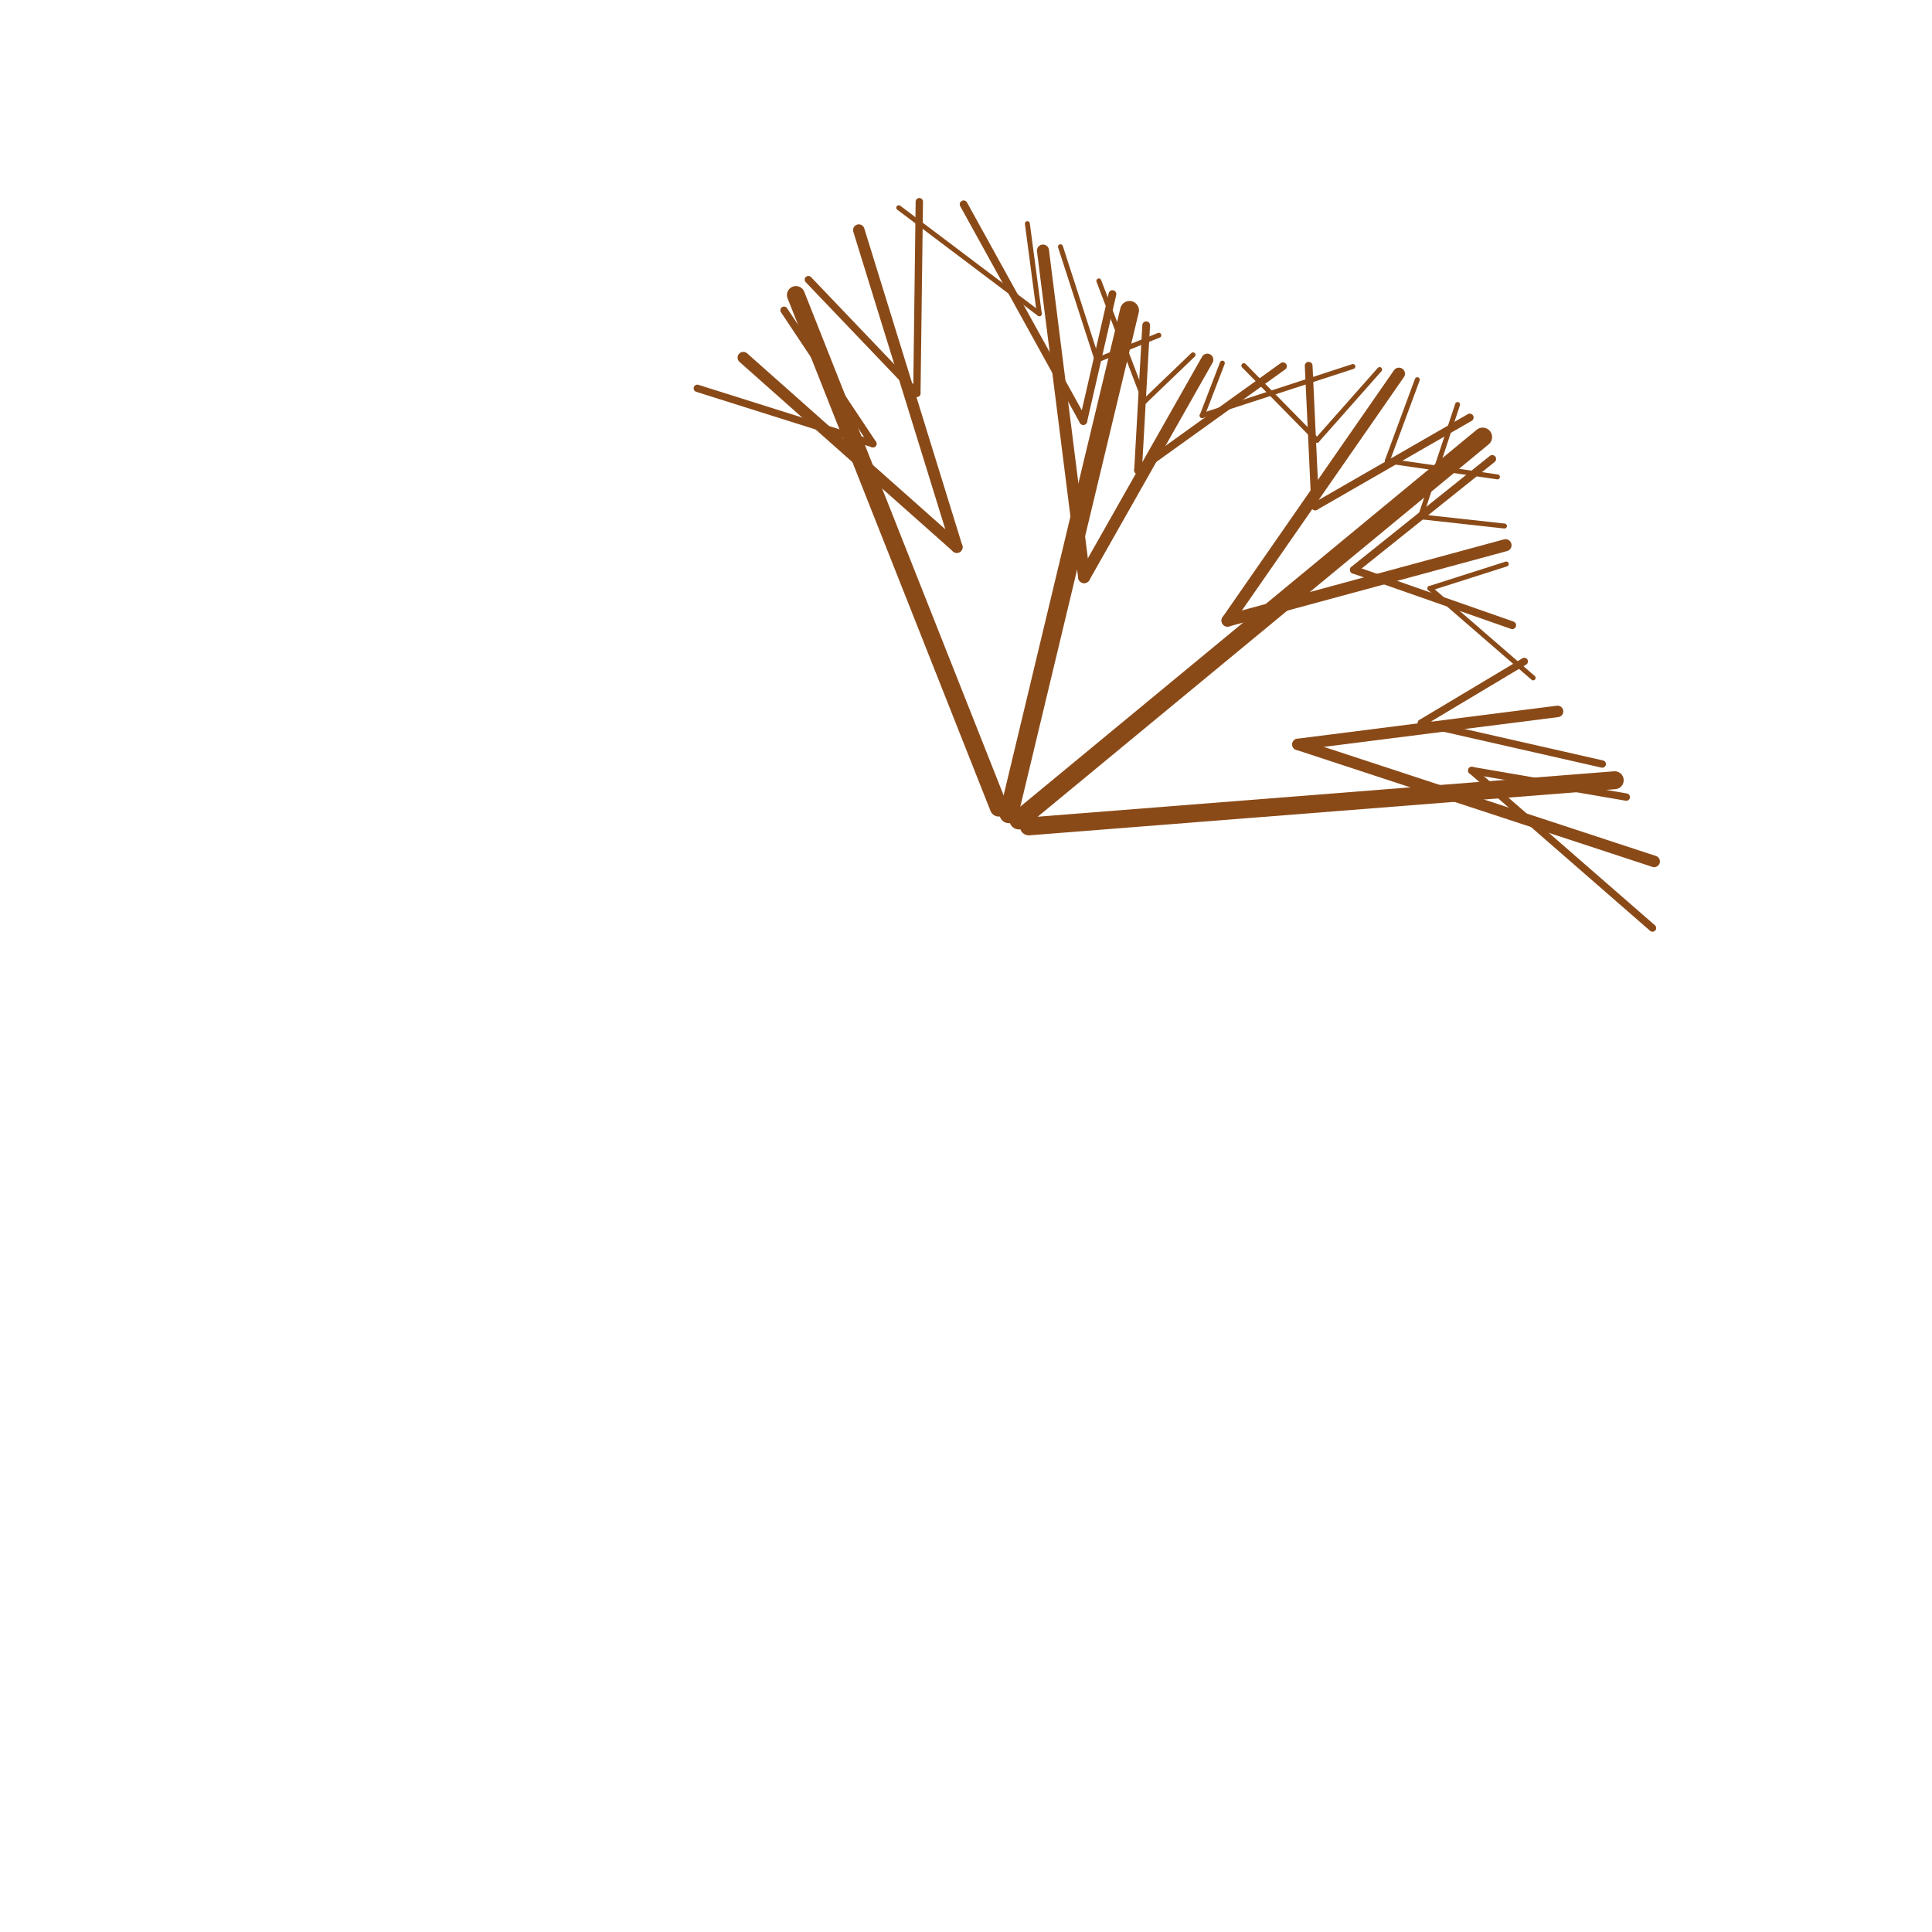
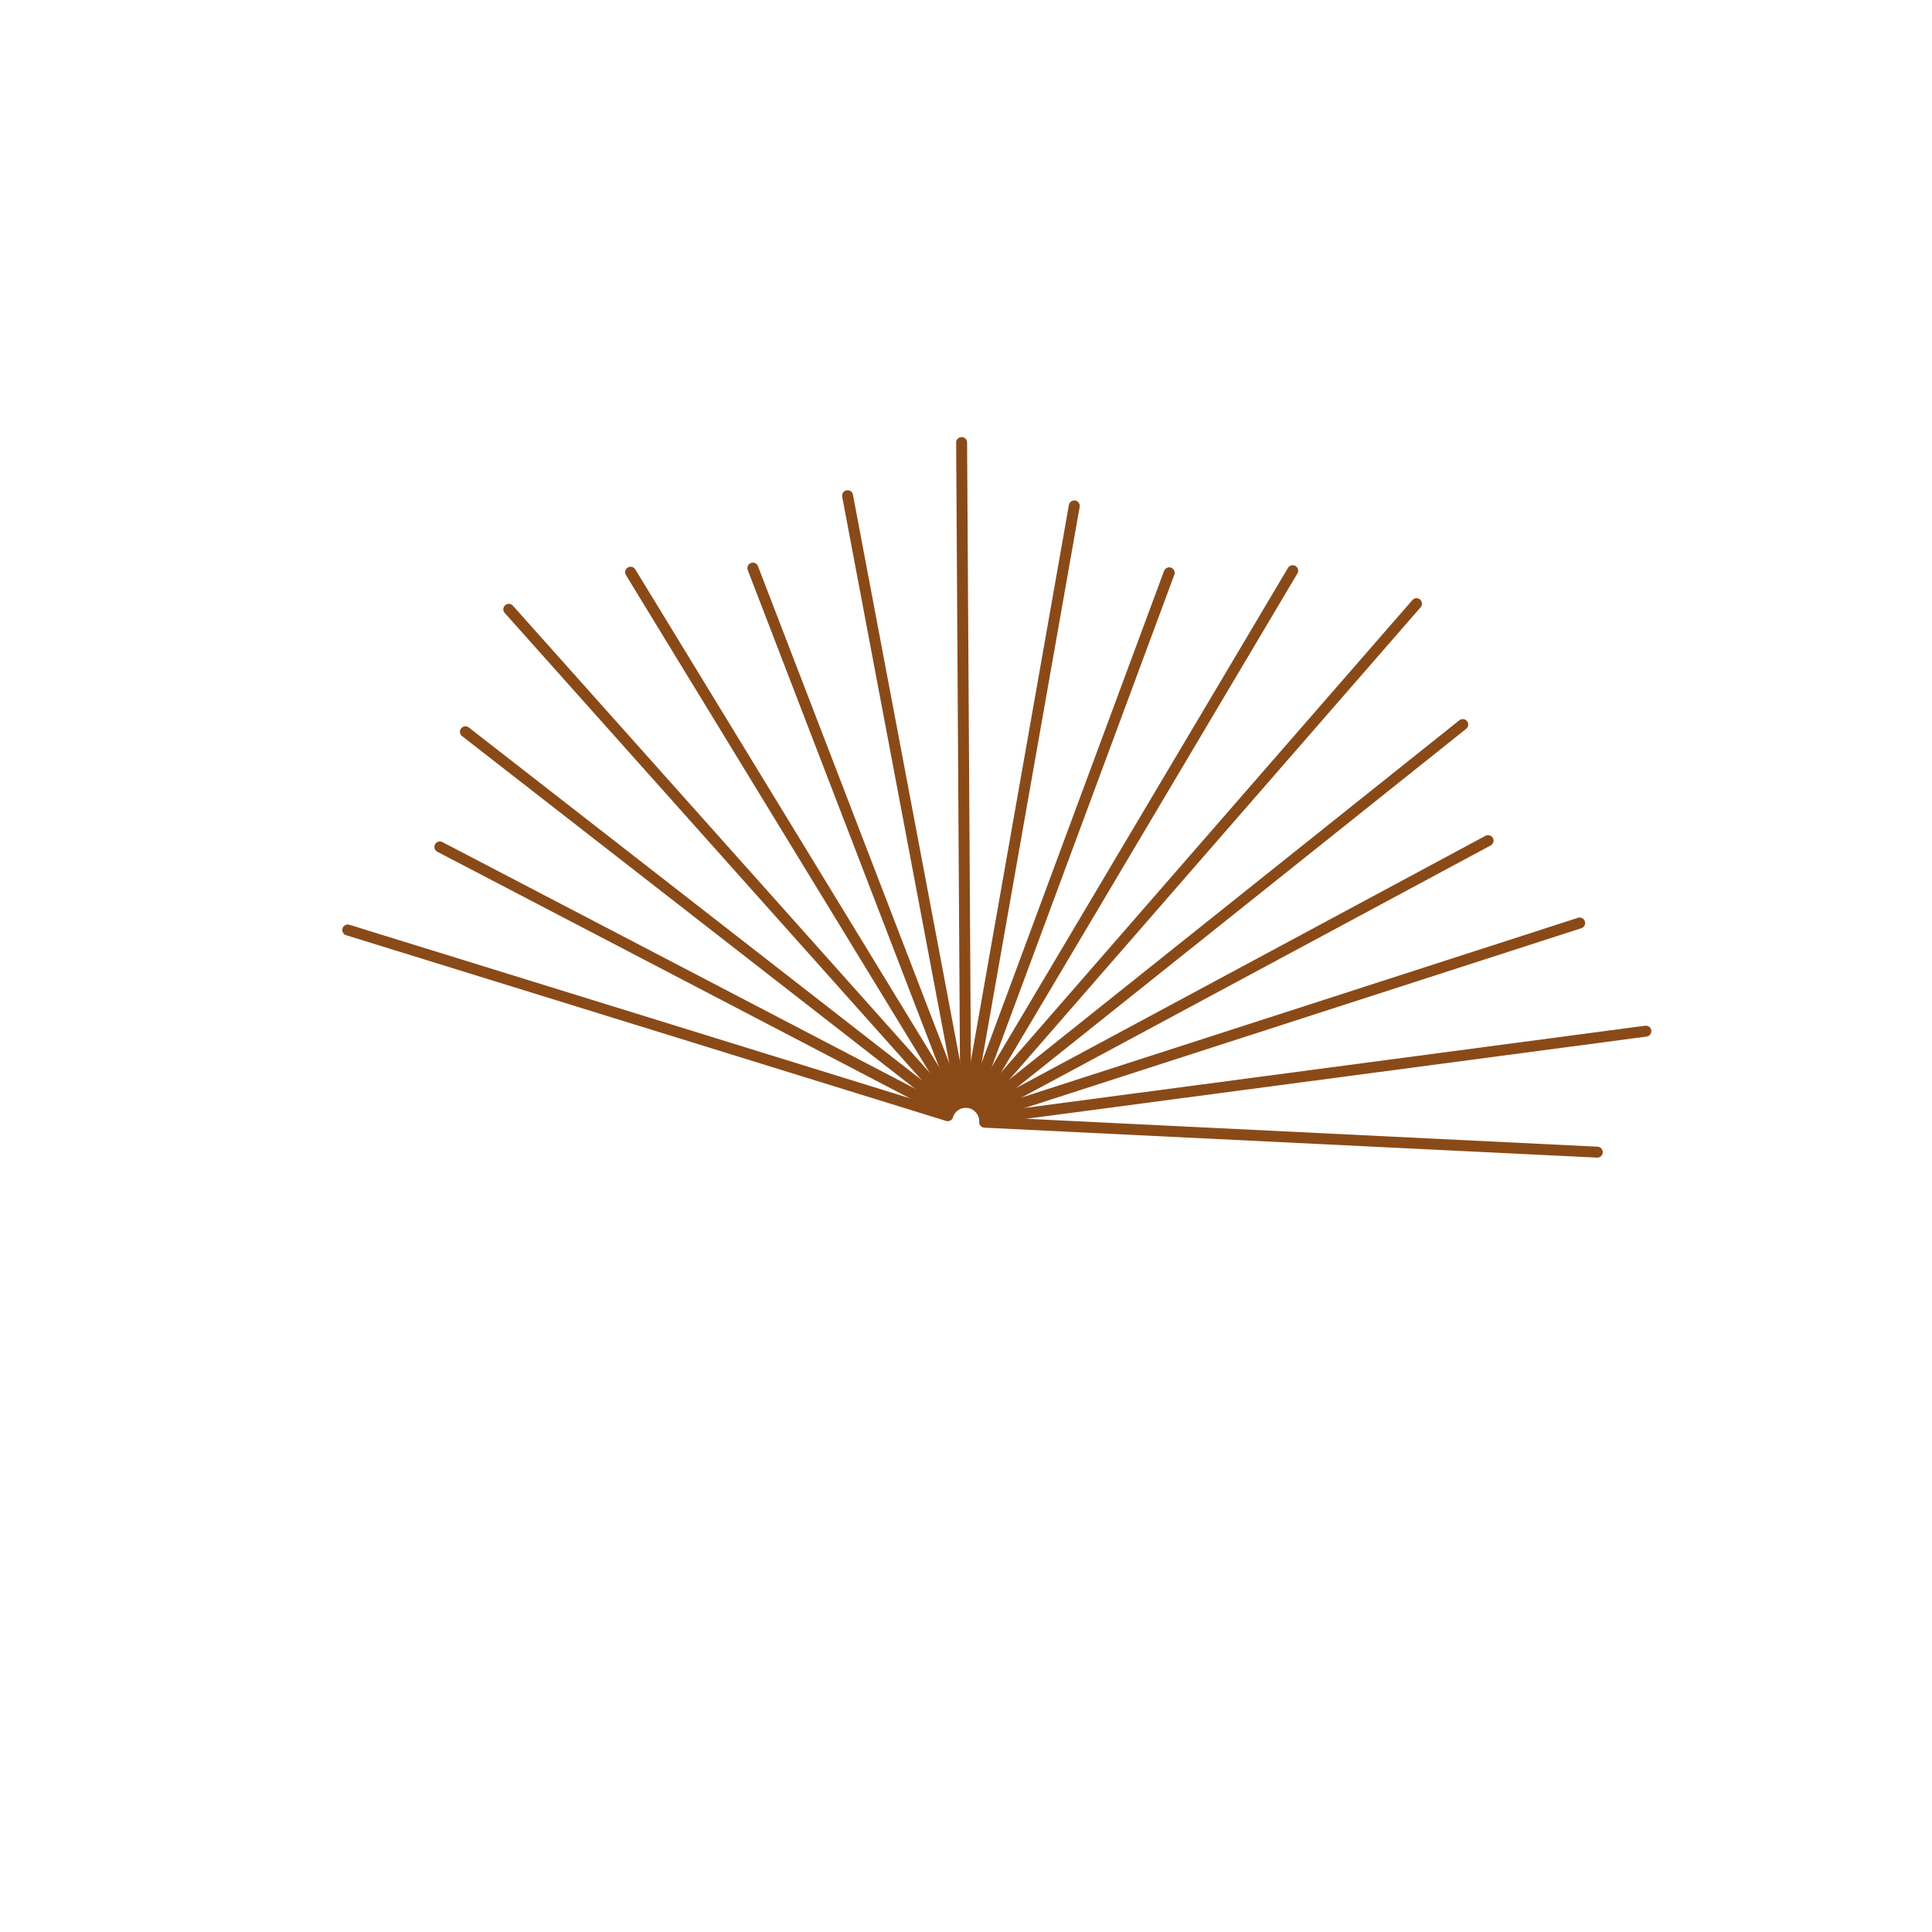
<svg xmlns="http://www.w3.org/2000/svg" width="1024" height="1024" viewBox="0 0 1024 1024" fill="none">
-   <path d="M 529.40 428.05 L 421.85 156.37" stroke="#8A4A18" stroke-width="9.50" stroke-linecap="round" />
-   <path d="M 507.14 290.00 L 393.97 189.54" stroke="#8A4A18" stroke-width="6.08" stroke-linecap="round" />
-   <path d="M 462.66 235.18 L 369.59 205.82" stroke="#8A4A18" stroke-width="3.89" stroke-linecap="round" />
-   <path d="M 462.66 235.18 L 415.55 164.43" stroke="#8A4A18" stroke-width="3.89" stroke-linecap="round" />
-   <path d="M 507.14 290.00 L 455.18 121.94" stroke="#8A4A18" stroke-width="6.08" stroke-linecap="round" />
-   <path d="M 485.96 208.43 L 428.45 148.21" stroke="#8A4A18" stroke-width="3.89" stroke-linecap="round" />
-   <path d="M 485.96 208.43 L 487.26 106.89" stroke="#8A4A18" stroke-width="3.89" stroke-linecap="round" />
-   <path d="M 534.74 431.31 L 598.68 164.53" stroke="#8A4A18" stroke-width="10.00" stroke-linecap="round" />
-   <path d="M 574.62 305.86 L 552.80 132.82" stroke="#8A4A18" stroke-width="6.40" stroke-linecap="round" />
-   <path d="M 574.17 223.15 L 510.73 108.29" stroke="#8A4A18" stroke-width="4.10" stroke-linecap="round" />
-   <path d="M 550.85 166.29 L 476.35 110.09" stroke="#8A4A18" stroke-width="2.62" stroke-linecap="round" />
-   <path d="M 550.85 166.29 L 544.52 118.53" stroke="#8A4A18" stroke-width="2.62" stroke-linecap="round" />
-   <path d="M 574.17 223.15 L 589.62 155.86" stroke="#8A4A18" stroke-width="4.10" stroke-linecap="round" />
-   <path d="M 581.49 190.83 L 562.07 130.78" stroke="#8A4A18" stroke-width="2.62" stroke-linecap="round" />
-   <path d="M 581.49 190.83 L 614.21 177.70" stroke="#8A4A18" stroke-width="2.62" stroke-linecap="round" />
-   <path d="M 574.62 305.86 L 639.90 190.65" stroke="#8A4A18" stroke-width="6.40" stroke-linecap="round" />
-   <path d="M 603.19 249.26 L 607.50 172.39" stroke="#8A4A18" stroke-width="4.10" stroke-linecap="round" />
-   <path d="M 606.74 212.65 L 582.41 148.90" stroke="#8A4A18" stroke-width="2.62" stroke-linecap="round" />
-   <path d="M 606.74 212.65 L 632.33 188.07" stroke="#8A4A18" stroke-width="2.62" stroke-linecap="round" />
-   <path d="M 603.19 249.26 L 680.01 194.11" stroke="#8A4A18" stroke-width="4.10" stroke-linecap="round" />
-   <path d="M 637.17 220.28 L 647.87 192.46" stroke="#8A4A18" stroke-width="2.62" stroke-linecap="round" />
-   <path d="M 637.17 220.28 L 717.06 194.26" stroke="#8A4A18" stroke-width="2.62" stroke-linecap="round" />
-   <path d="M 540.04 434.62 L 785.85 231.64" stroke="#8A4A18" stroke-width="10.00" stroke-linecap="round" />
-   <path d="M 650.62 328.92 L 741.47 198.06" stroke="#8A4A18" stroke-width="6.40" stroke-linecap="round" />
-   <path d="M 697.09 268.42 L 693.62 193.84" stroke="#8A4A18" stroke-width="4.10" stroke-linecap="round" />
-   <path d="M 698.07 233.33 L 659.26 193.80" stroke="#8A4A18" stroke-width="2.62" stroke-linecap="round" />
-   <path d="M 698.07 233.33 L 731.23 195.87" stroke="#8A4A18" stroke-width="2.62" stroke-linecap="round" />
-   <path d="M 697.09 268.42 L 779.00 221.28" stroke="#8A4A18" stroke-width="4.10" stroke-linecap="round" />
-   <path d="M 735.28 244.31 L 751.20 201.24" stroke="#8A4A18" stroke-width="2.62" stroke-linecap="round" />
-   <path d="M 735.28 244.31 L 793.69 252.76" stroke="#8A4A18" stroke-width="2.62" stroke-linecap="round" />
-   <path d="M 650.62 328.92 L 797.96 288.98" stroke="#8A4A18" stroke-width="6.40" stroke-linecap="round" />
-   <path d="M 717.57 302.00 L 790.92 243.25" stroke="#8A4A18" stroke-width="4.10" stroke-linecap="round" />
-   <path d="M 752.85 273.90 L 772.55 214.39" stroke="#8A4A18" stroke-width="2.62" stroke-linecap="round" />
-   <path d="M 752.85 273.90 L 797.40 278.81" stroke="#8A4A18" stroke-width="2.62" stroke-linecap="round" />
-   <path d="M 717.57 302.00 L 801.52 331.39" stroke="#8A4A18" stroke-width="4.10" stroke-linecap="round" />
-   <path d="M 757.86 311.86 L 798.35 298.94" stroke="#8A4A18" stroke-width="2.62" stroke-linecap="round" />
-   <path d="M 757.86 311.86 L 812.61 359.30" stroke="#8A4A18" stroke-width="2.62" stroke-linecap="round" />
-   <path d="M 545.32 438.00 L 855.84 413.54" stroke="#8A4A18" stroke-width="9.50" stroke-linecap="round" />
-   <path d="M 687.94 394.55 L 825.55 377.06" stroke="#8A4A18" stroke-width="6.08" stroke-linecap="round" />
-   <path d="M 753.38 383.18 L 807.90 350.58" stroke="#8A4A18" stroke-width="3.89" stroke-linecap="round" />
-   <path d="M 753.38 383.18 L 849.24 404.96" stroke="#8A4A18" stroke-width="3.89" stroke-linecap="round" />
-   <path d="M 687.94 394.55 L 876.75 456.58" stroke="#8A4A18" stroke-width="6.08" stroke-linecap="round" />
-   <path d="M 780.05 408.38 L 861.98 422.48" stroke="#8A4A18" stroke-width="3.89" stroke-linecap="round" />
-   <path d="M 780.05 408.38 L 875.86 491.88" stroke="#8A4A18" stroke-width="3.89" stroke-linecap="round" />
+   <path d="M 502.32 591.35 L 184.32 492.91" stroke="#8A4A18" stroke-width="5.80" stroke-linecap="round" />
+   <path d="M 503.01 589.68 L 233.14 448.89" stroke="#8A4A18" stroke-width="5.80" stroke-linecap="round" />
+   <path d="M 503.99 588.16 L 246.68 387.86" stroke="#8A4A18" stroke-width="5.80" stroke-linecap="round" />
+   <path d="M 505.22 586.84 L 269.67 322.94" stroke="#8A4A18" stroke-width="5.80" stroke-linecap="round" />
+   <path d="M 506.67 585.77 L 334.24 303.29" stroke="#8A4A18" stroke-width="5.80" stroke-linecap="round" />
+   <path d="M 508.28 584.97 L 399.03 301.10" stroke="#8A4A18" stroke-width="5.80" stroke-linecap="round" />
+   <path d="M 510.02 584.48 L 449.23 262.74" stroke="#8A4A18" stroke-width="5.80" stroke-linecap="round" />
+   <path d="M 511.82 584.30 L 509.68 234.56" stroke="#8A4A18" stroke-width="5.80" stroke-linecap="round" />
+   <path d="M 513.61 584.46 L 569.39 268.15" stroke="#8A4A18" stroke-width="5.80" stroke-linecap="round" />
+   <path d="M 515.35 584.93 L 619.70 303.60" stroke="#8A4A18" stroke-width="5.80" stroke-linecap="round" />
+   <path d="M 516.98 585.71 L 685.15 302.48" stroke="#8A4A18" stroke-width="5.80" stroke-linecap="round" />
+   <path d="M 518.44 586.76 L 750.78 319.96" stroke="#8A4A18" stroke-width="5.80" stroke-linecap="round" />
+   <path d="M 519.69 588.07 L 775.29 384.03" stroke="#8A4A18" stroke-width="5.80" stroke-linecap="round" />
+   <path d="M 520.69 589.57 L 788.71 445.55" stroke="#8A4A18" stroke-width="5.80" stroke-linecap="round" />
+   <path d="M 521.39 591.23 L 837.25 489.21" stroke="#8A4A18" stroke-width="5.80" stroke-linecap="round" />
+   <path d="M 521.79 592.99 L 872.34 546.53" stroke="#8A4A18" stroke-width="5.80" stroke-linecap="round" />
+   <path d="M 521.86 594.79 L 846.59 610.67" stroke="#8A4A18" stroke-width="5.80" stroke-linecap="round" />
</svg>
